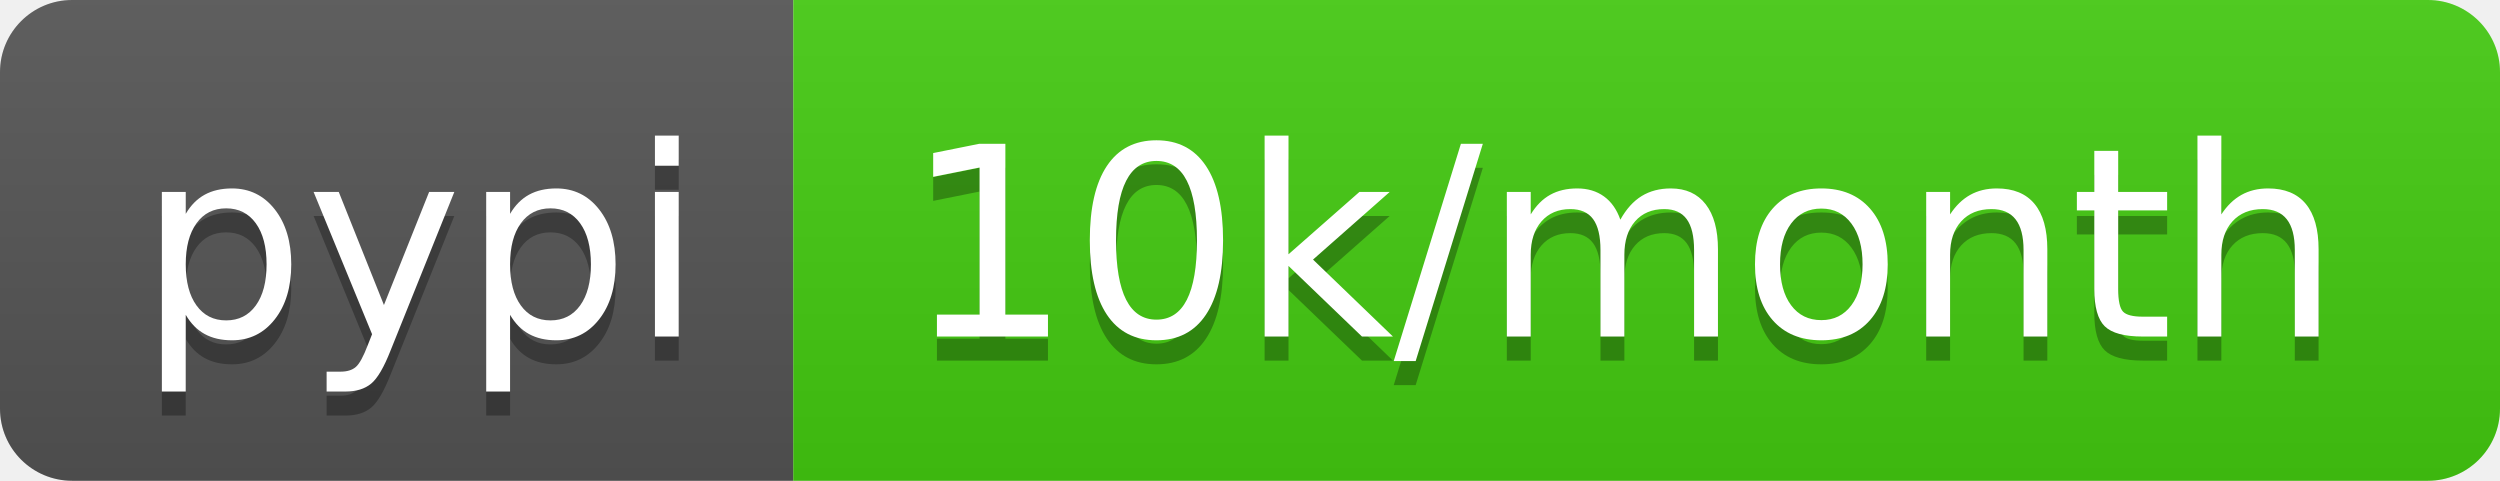
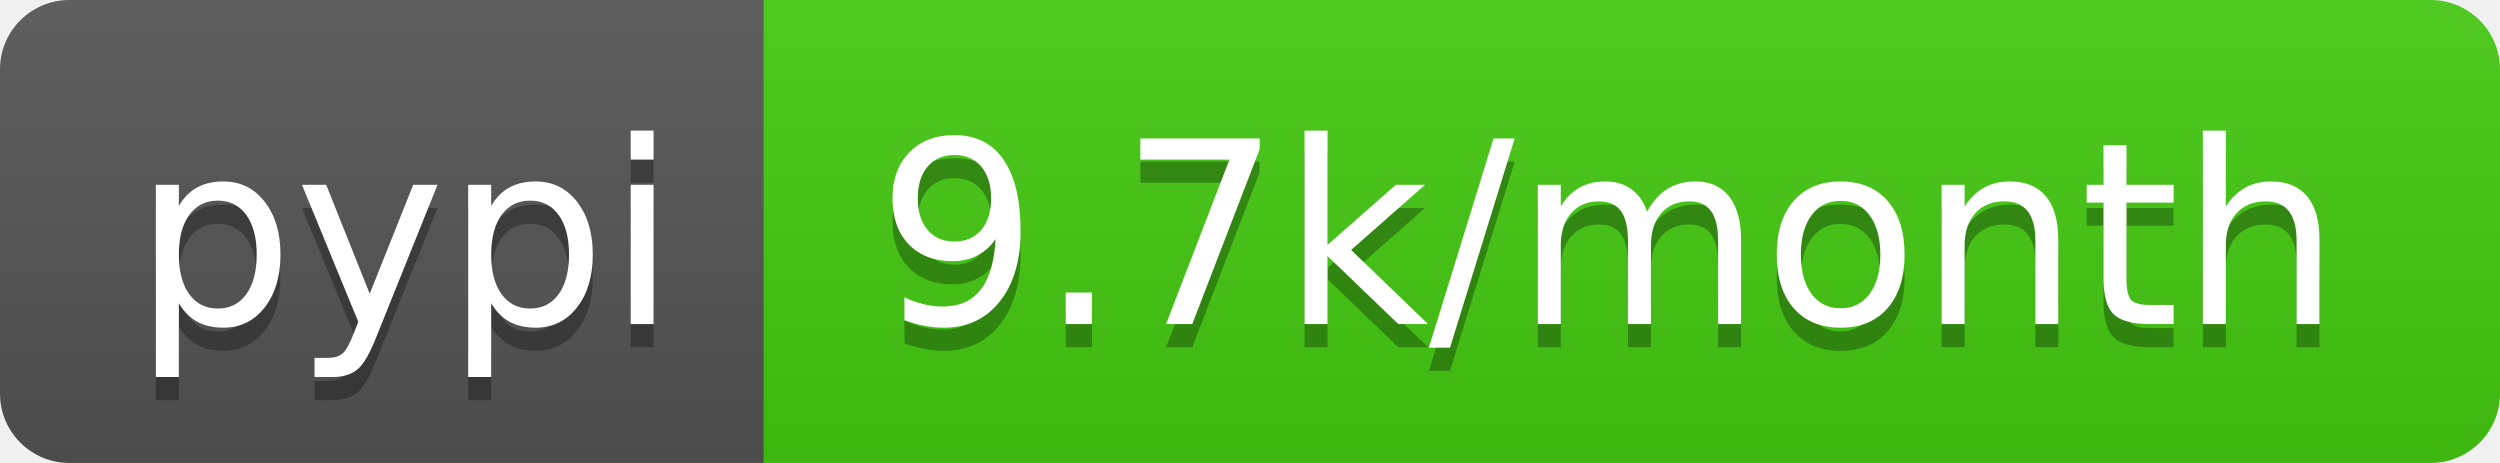
- <svg xmlns="http://www.w3.org/2000/svg" width="104" height="20">
+ <svg xmlns="http://www.w3.org/2000/svg" width="108" height="20">
  <linearGradient id="b" x2="0" y2="100%">
    <stop offset="0" stop-color="#bbb" stop-opacity=".1" />
    <stop offset="1" stop-opacity=".1" />
  </linearGradient>
  <clipPath id="a">
-     <rect width="104" height="20" rx="3" fill="#fff" />
+     <rect width="108" height="20" rx="3" fill="#fff" />
  </clipPath>
  <g clip-path="url(#a)">
    <path fill="#555" d="M0 0h33v20H0z" />
-     <path fill="#4c1" d="M33 0h71v20H33z" />
-     <path fill="url(#b)" d="M0 0h104v20H0z" />
+     <path fill="#4c1" d="M33 0h75v20H33z" />
+     <path fill="url(#b)" d="M0 0h108v20H0z" />
  </g>
  <g fill="#fff" text-anchor="middle" font-family="DejaVu Sans,Verdana,Geneva,sans-serif" font-size="110">
    <text x="175" y="150" fill="#010101" fill-opacity=".3" transform="scale(.1)" textLength="230">pypi</text>
    <text x="175" y="140" transform="scale(.1)" textLength="230">pypi</text>
-     <text x="675" y="150" fill="#010101" fill-opacity=".3" transform="scale(.1)" textLength="610">10k/month</text>
-     <text x="675" y="140" transform="scale(.1)" textLength="610">10k/month</text>
+     <text x="695" y="150" fill="#010101" fill-opacity=".3" transform="scale(.1)" textLength="650">9.7k/month</text>
+     <text x="695" y="140" transform="scale(.1)" textLength="650">9.7k/month</text>
  </g>
</svg>
